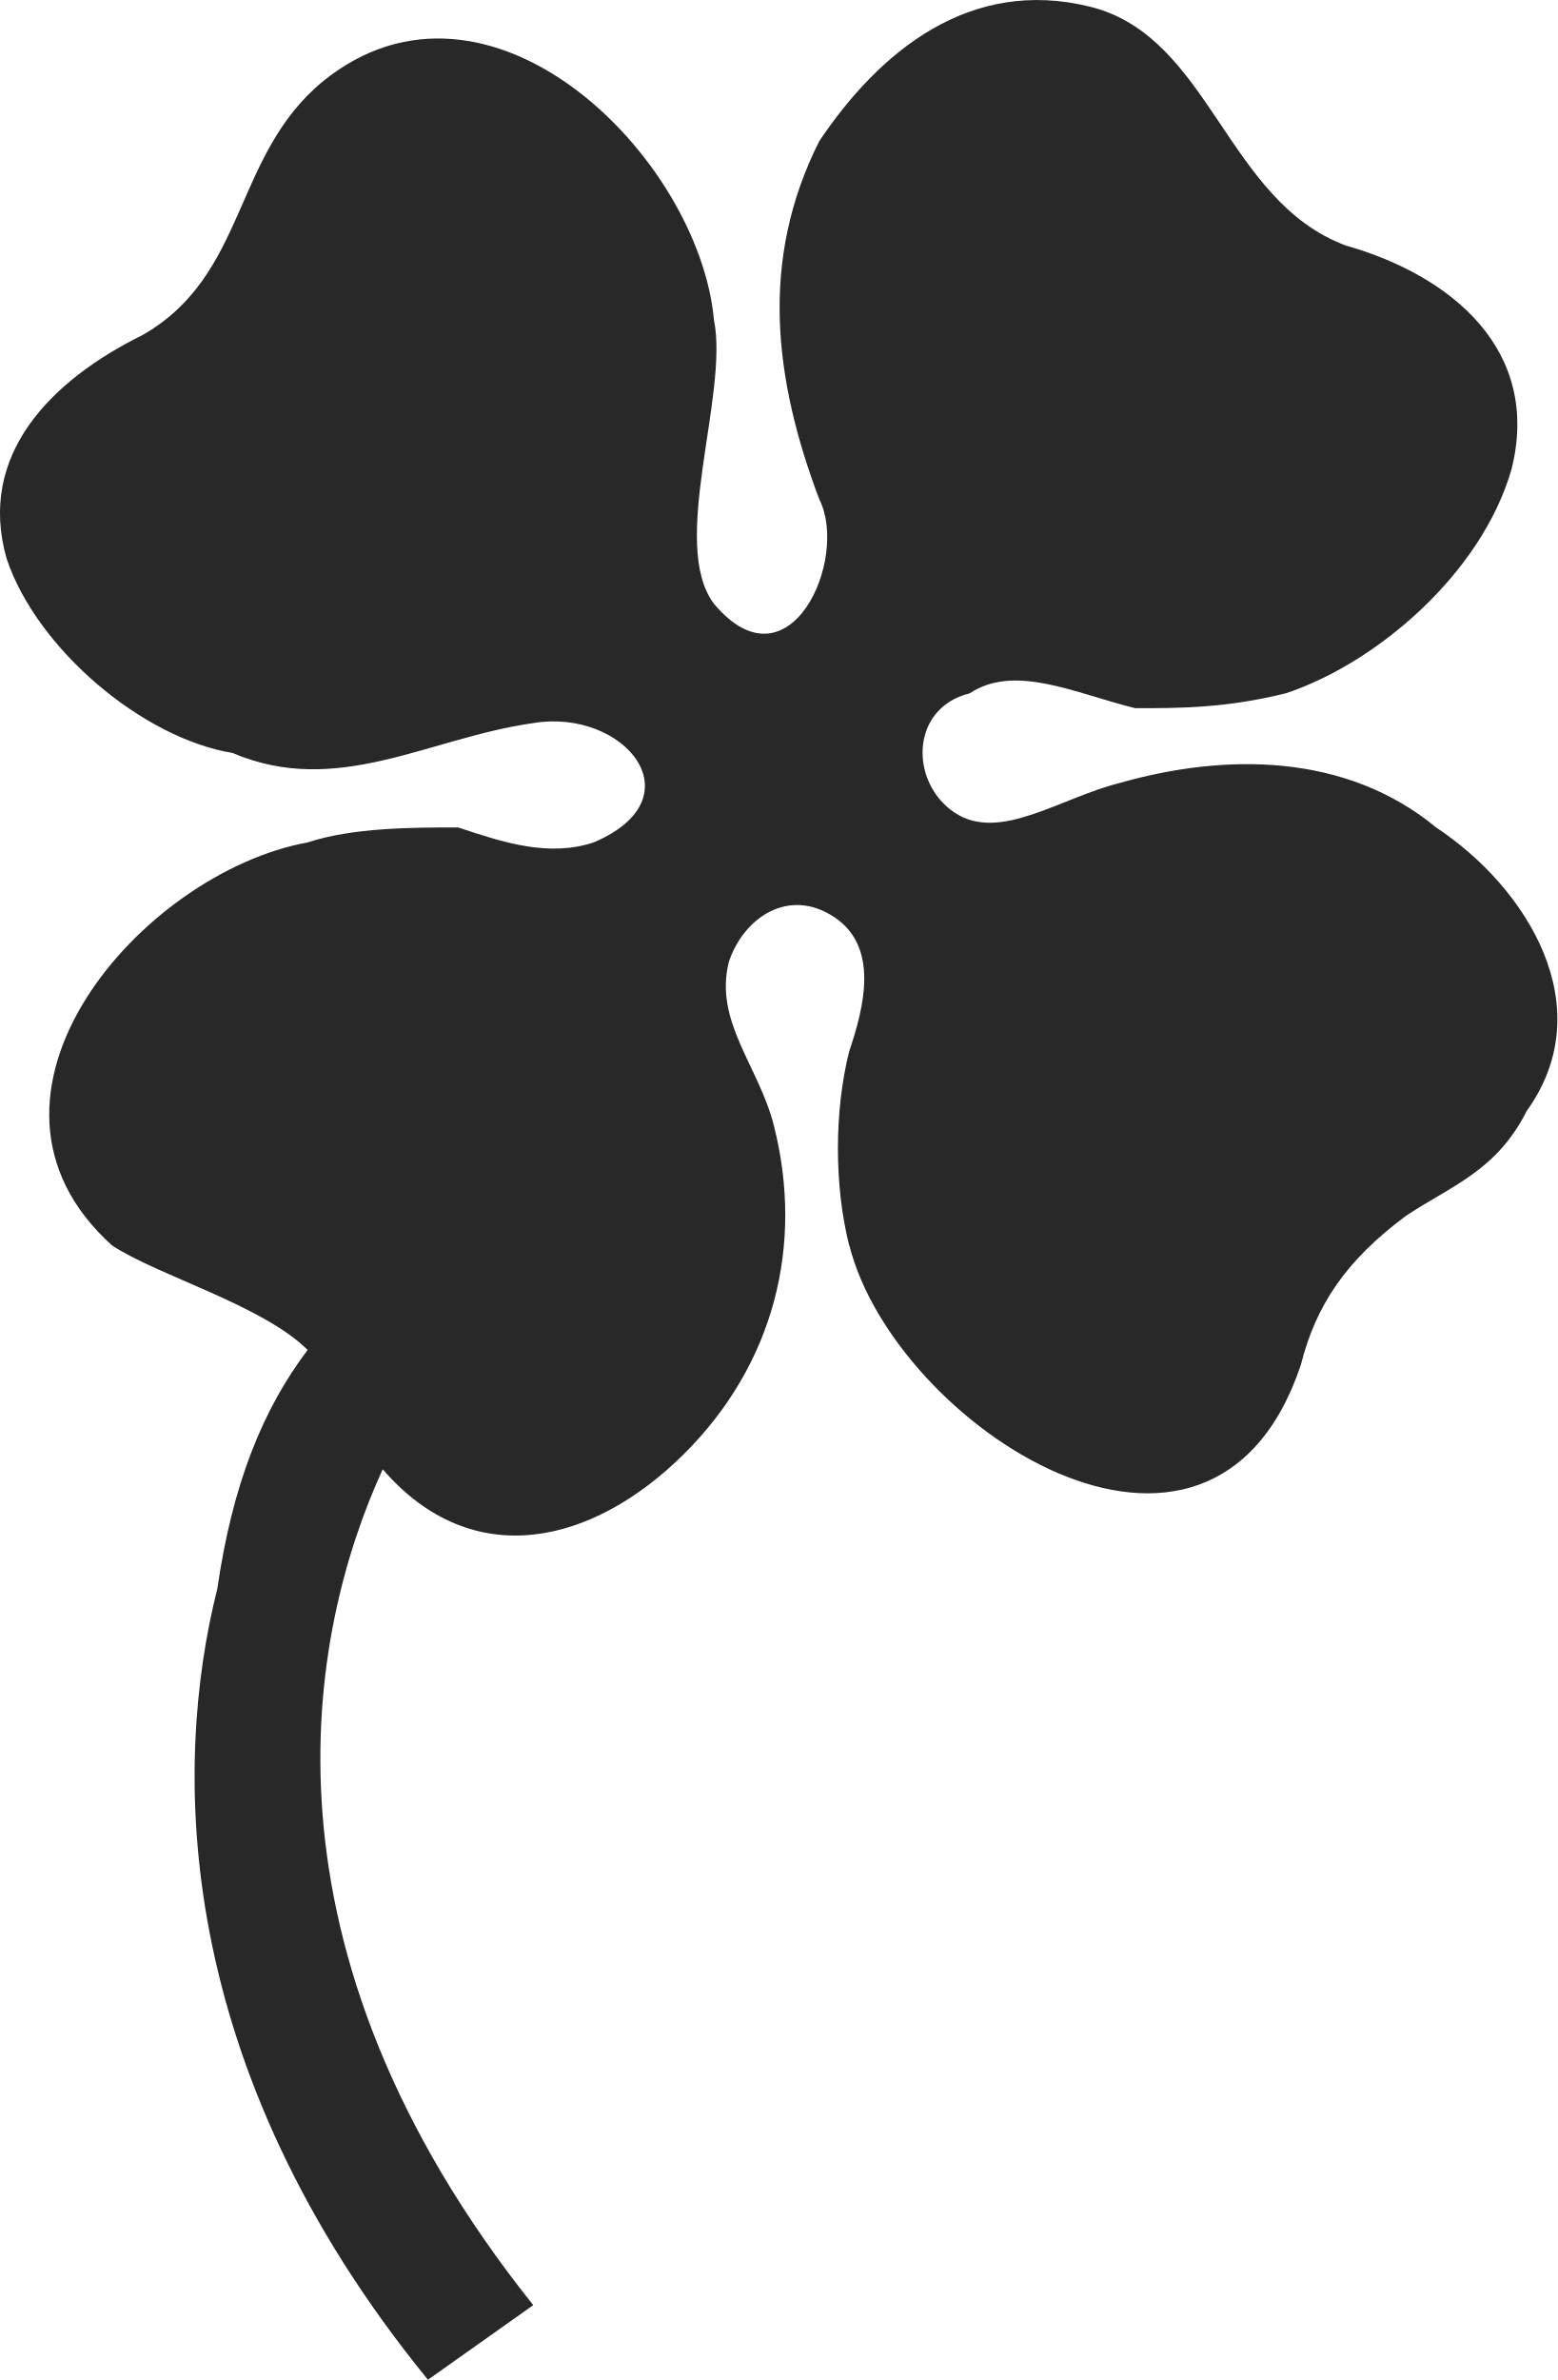
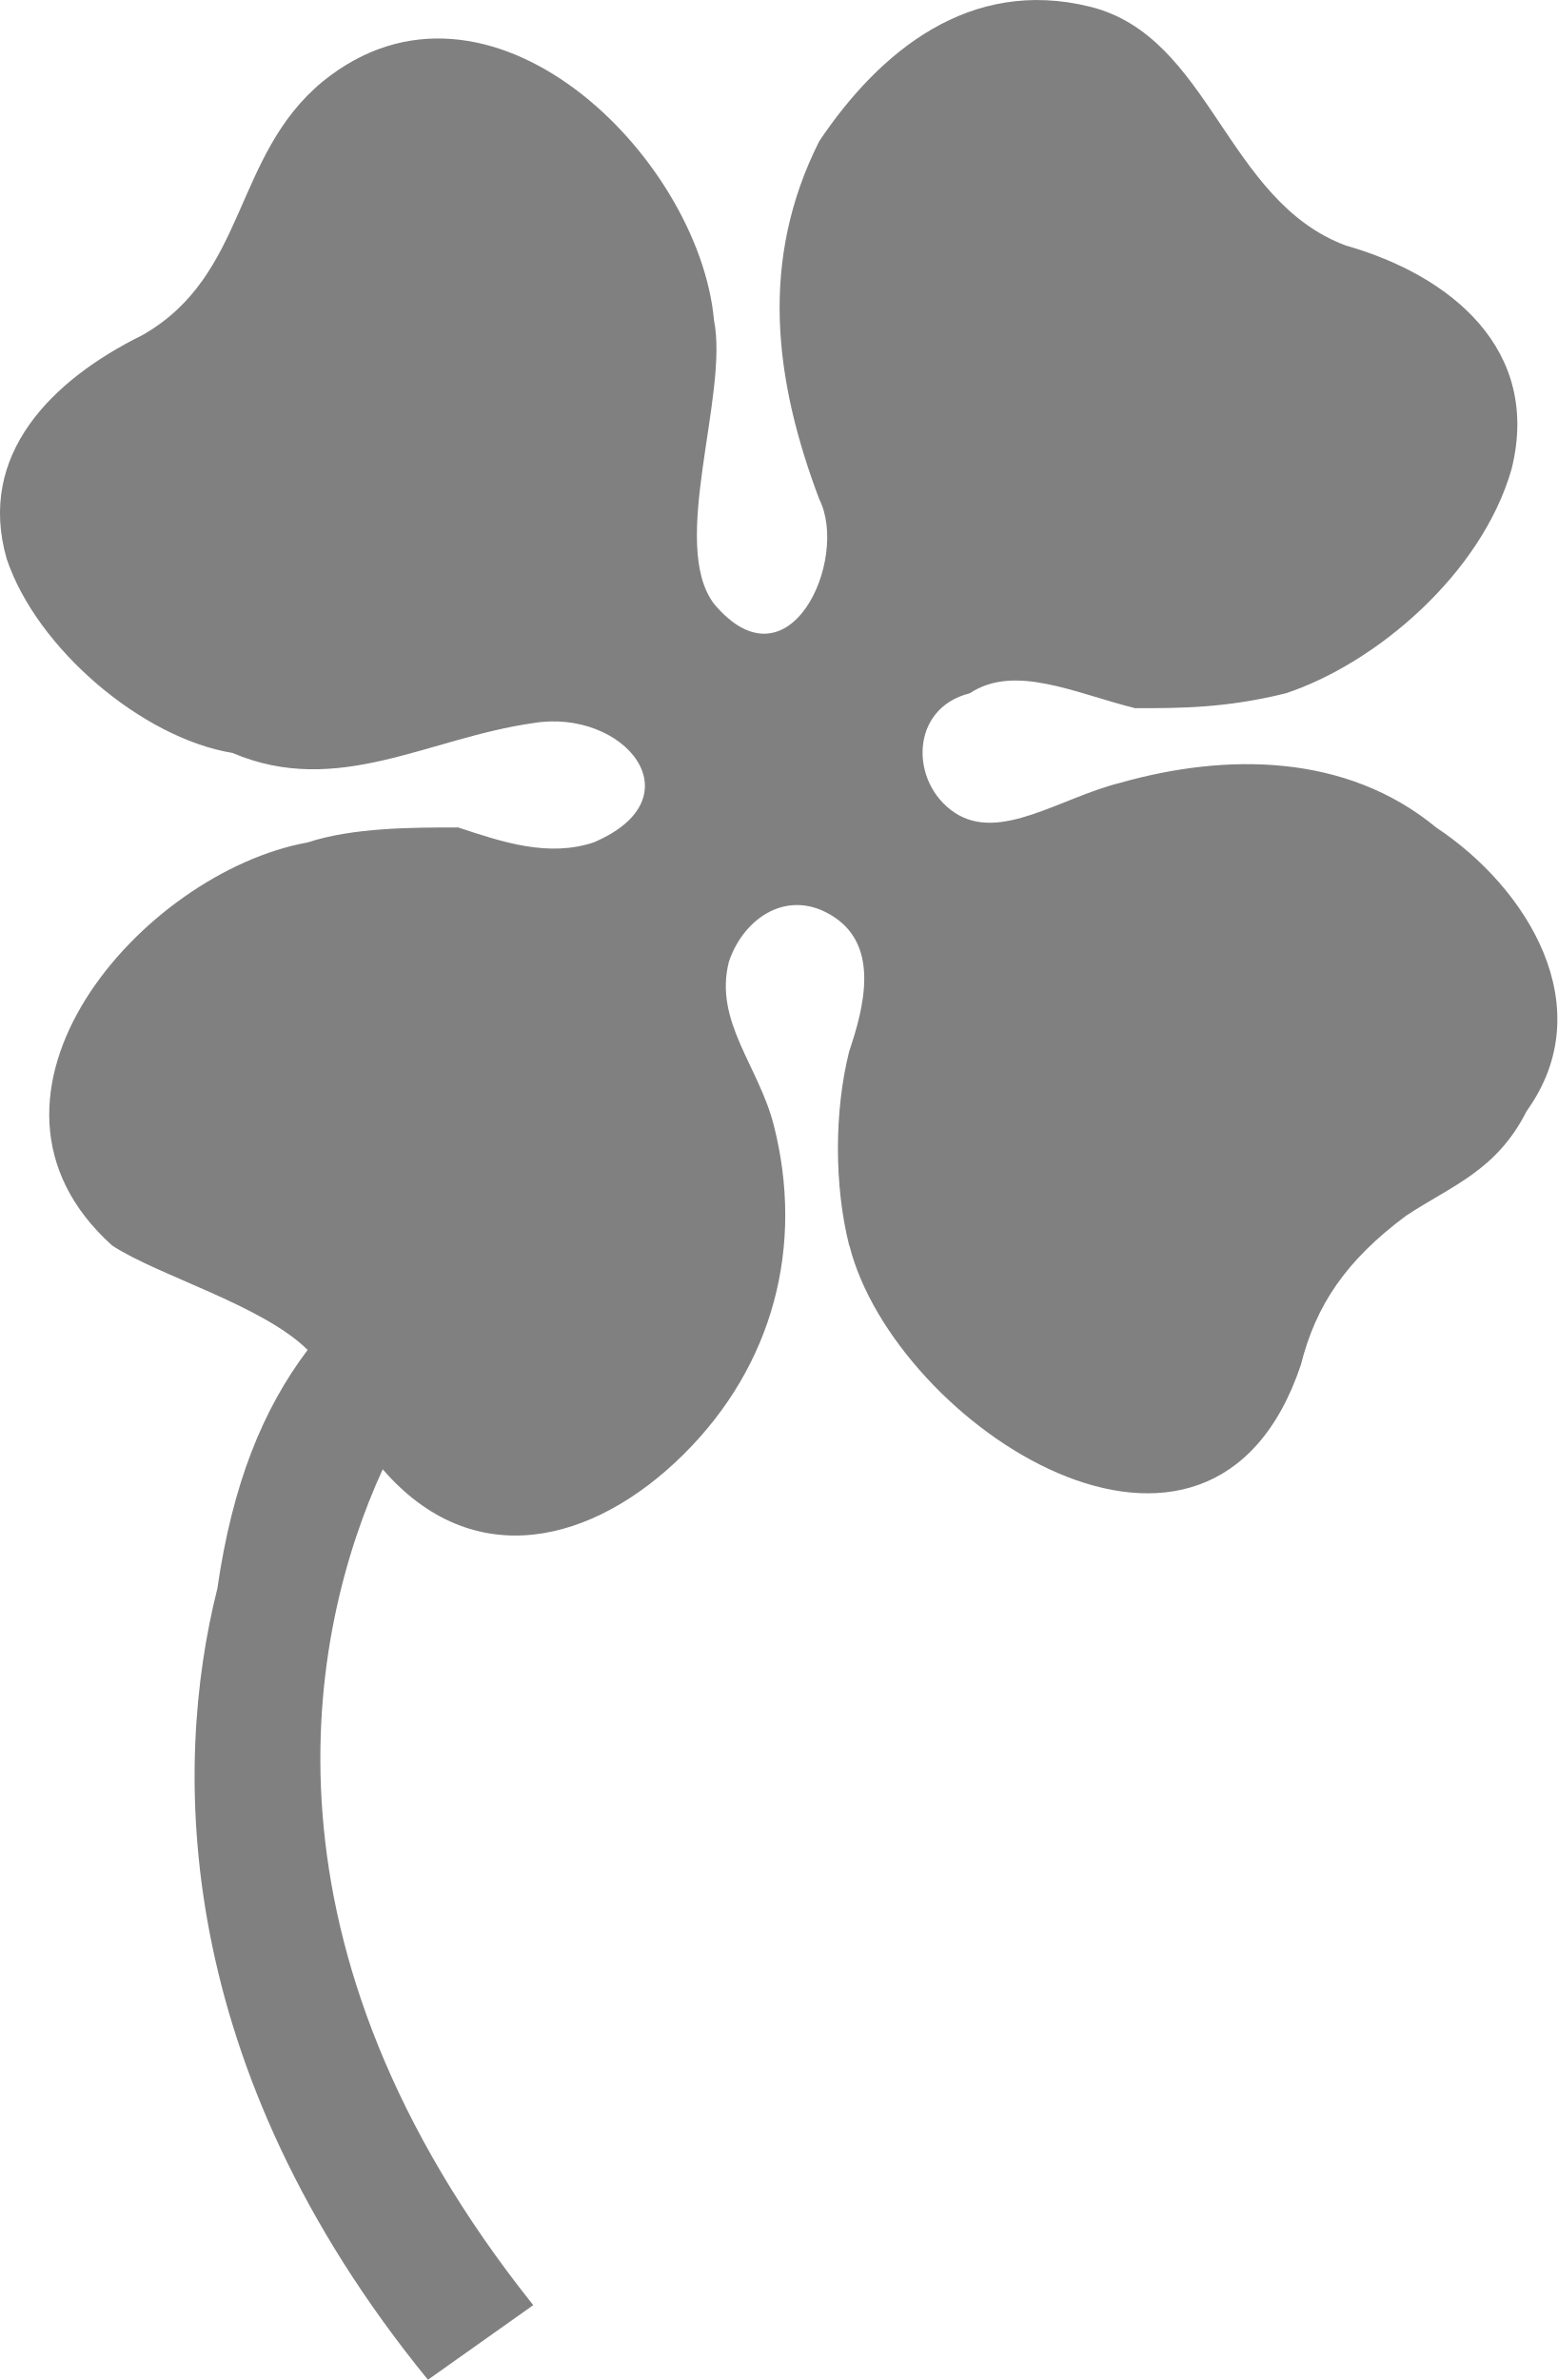
<svg xmlns="http://www.w3.org/2000/svg" id="Layer_2" data-name="Layer 2" viewBox="0 0 12.984 19.838">
  <g id="Layer_1-2" data-name="Layer 1">
-     <path d="M7.082,10.382c.376,1.493,3.011,3.235,3.764.995.125-.498.376-.871.878-1.244.376-.249.753-.373,1.004-.871.627-.871,0-1.866-.753-2.364-.753-.622-1.756-.622-2.635-.373-.502.125-1.004.498-1.38.249-.376-.249-.376-.871.125-.995.376-.249.878,0,1.38.124.376,0,.753,0,1.255-.124.753-.249,1.631-.995,1.882-1.866.251-.995-.502-1.617-1.38-1.866-1.004-.373-1.129-1.742-2.133-1.991-1.004-.249-1.756.373-2.258,1.12-.502.995-.376,1.991,0,2.986.251.498-.251,1.617-.878.871-.376-.498.125-1.742,0-2.364-.125-1.368-1.882-3.11-3.262-1.99-.753.622-.627,1.617-1.505,2.115C.433,3.166-.195,3.788.056,4.659c.251.747,1.129,1.493,1.882,1.617.878.373,1.631-.125,2.509-.249.753-.125,1.38.622.502.995-.376.124-.753,0-1.129-.125-.376,0-.878,0-1.255.125-1.38.249-3.011,2.115-1.631,3.359.376.249,1.255.498,1.631.871-.376.498-.627,1.12-.753,1.99-.376,1.493-.376,3.981,1.756,6.594l.878-.622c-2.384-2.986-1.882-5.599-1.255-6.967h0c.753.871,1.756.622,2.509-.125.753-.747,1.004-1.742.753-2.737-.125-.498-.502-.871-.376-1.368.125-.373.502-.622.878-.373s.251.747.125,1.12c-.125.498-.125,1.12,0,1.617h0Z" fill="#282828" fill-rule="evenodd" />
+     <path d="M7.082,10.382c.376,1.493,3.011,3.235,3.764.995.125-.498.376-.871.878-1.244.376-.249.753-.373,1.004-.871.627-.871,0-1.866-.753-2.364-.753-.622-1.756-.622-2.635-.373-.502.125-1.004.498-1.38.249-.376-.249-.376-.871.125-.995.376-.249.878,0,1.38.124.376,0,.753,0,1.255-.124.753-.249,1.631-.995,1.882-1.866.251-.995-.502-1.617-1.38-1.866-1.004-.373-1.129-1.742-2.133-1.991-1.004-.249-1.756.373-2.258,1.12-.502.995-.376,1.991,0,2.986.251.498-.251,1.617-.878.871-.376-.498.125-1.742,0-2.364-.125-1.368-1.882-3.11-3.262-1.99-.753.622-.627,1.617-1.505,2.115C.433,3.166-.195,3.788.056,4.659c.251.747,1.129,1.493,1.882,1.617.878.373,1.631-.125,2.509-.249.753-.125,1.38.622.502.995-.376.124-.753,0-1.129-.125-.376,0-.878,0-1.255.125-1.38.249-3.011,2.115-1.631,3.359.376.249,1.255.498,1.631.871-.376.498-.627,1.12-.753,1.99-.376,1.493-.376,3.981,1.756,6.594l.878-.622c-2.384-2.986-1.882-5.599-1.255-6.967h0c.753.871,1.756.622,2.509-.125.753-.747,1.004-1.742.753-2.737-.125-.498-.502-.871-.376-1.368.125-.373.502-.622.878-.373s.251.747.125,1.12c-.125.498-.125,1.12,0,1.617h0Z" fill="#808080" fill-rule="evenodd" />
  </g>
</svg>
